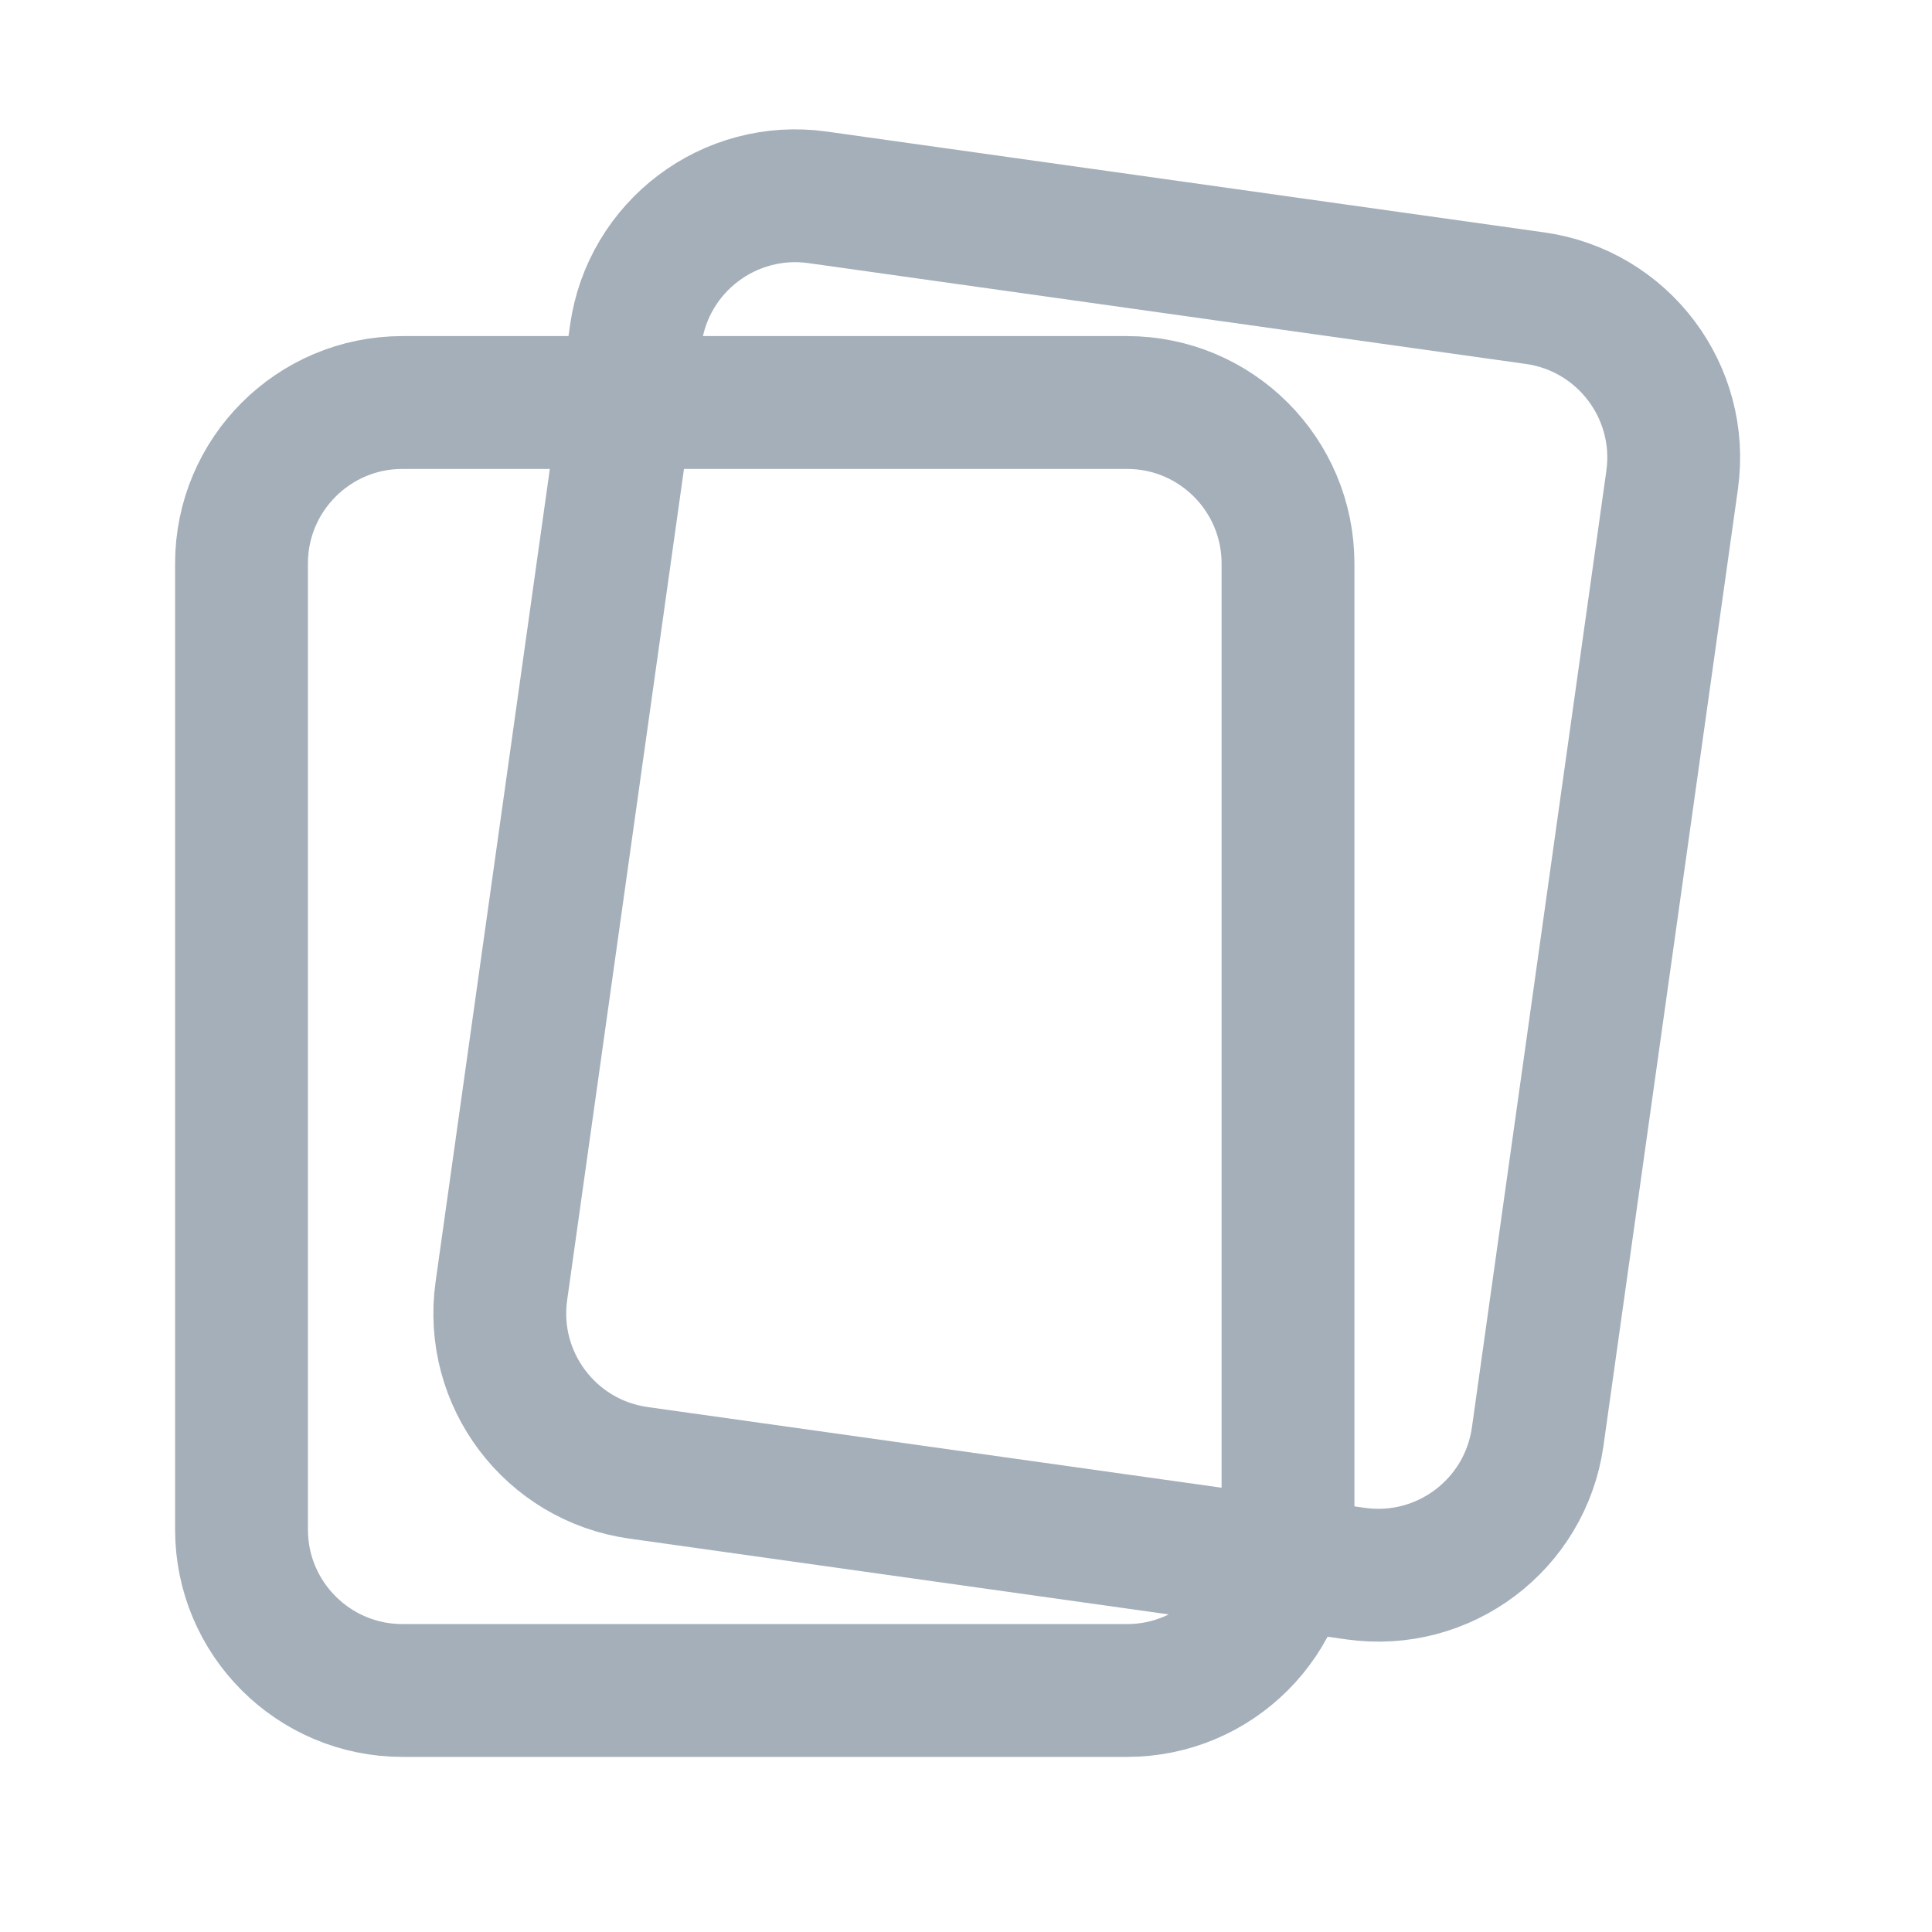
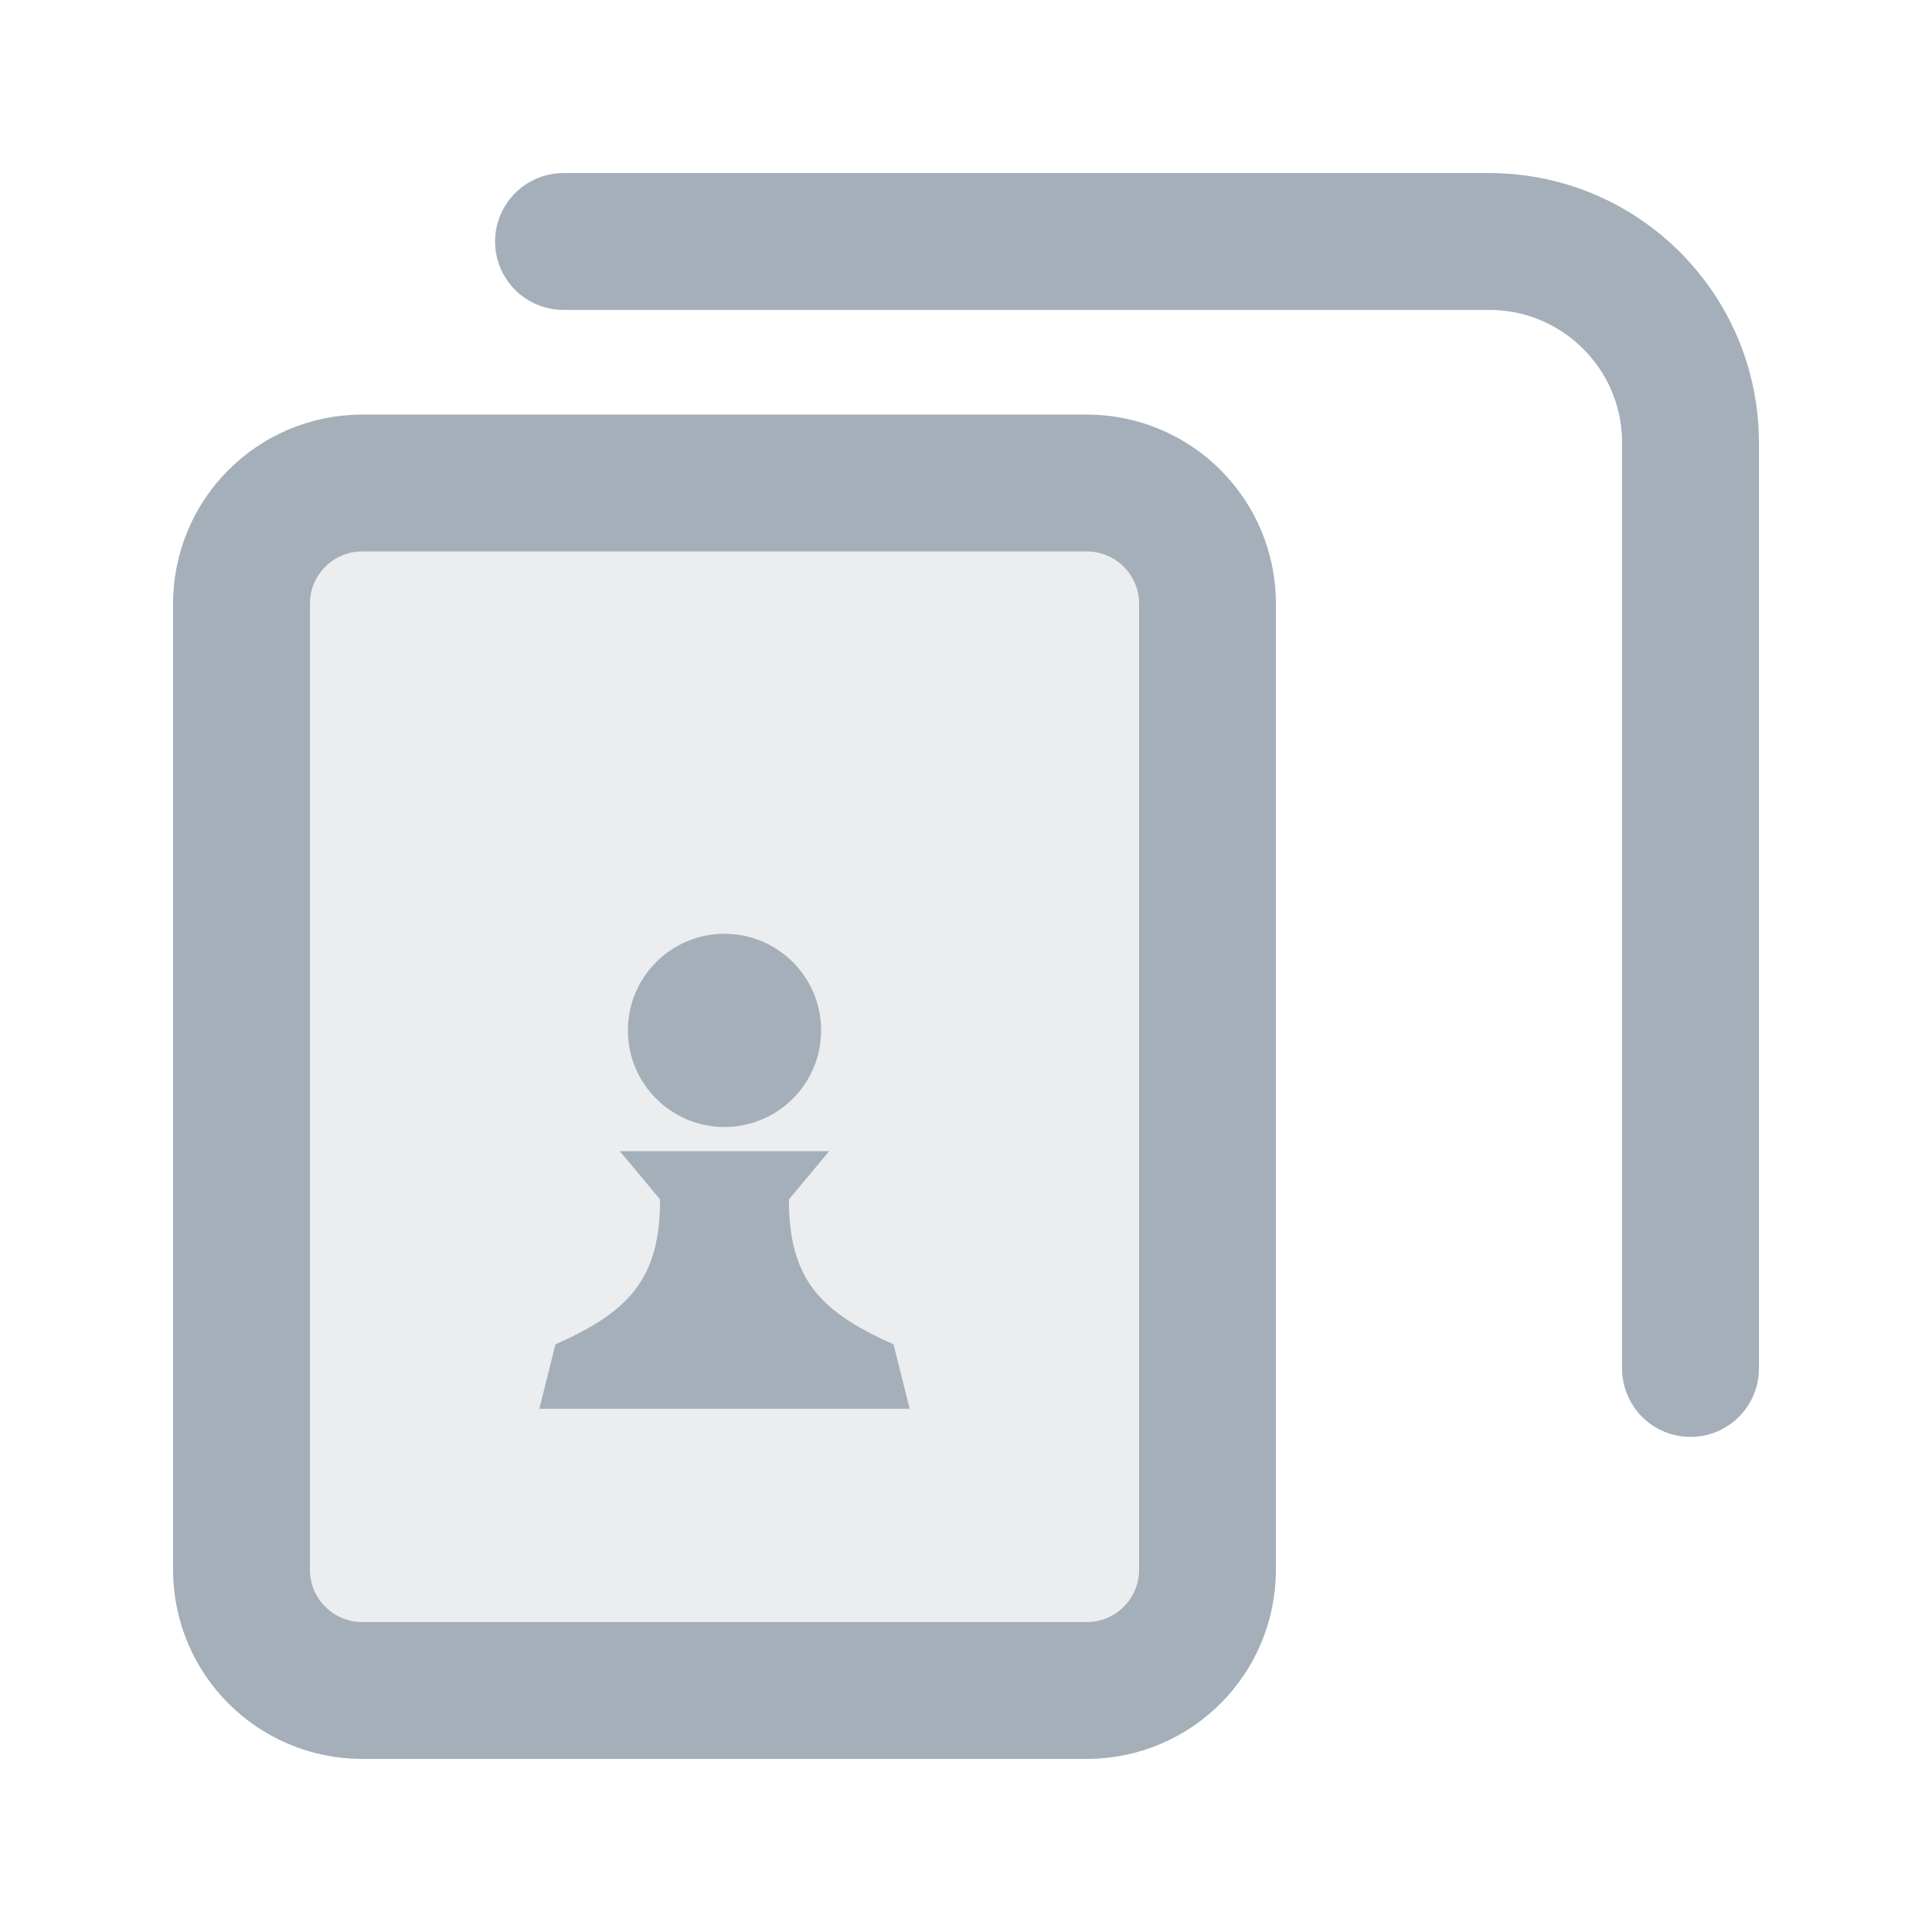
- <svg xmlns="http://www.w3.org/2000/svg" viewBox="0 0 24 24" fill="none" stroke="#A4AFB9" stroke-width="1.65" stroke-linecap="round" stroke-linejoin="round">
-   <rect x="7" y="3" width="13" height="16" rx="2" transform="rotate(8 13.5 11)" />
-   <rect x="3" y="5" width="13" height="16" rx="2" />
+ <svg xmlns="http://www.w3.org/2000/svg" viewBox="0 0 24 24" fill="none" stroke="#A4AFB9" stroke-width="1.7" stroke-linecap="round" stroke-linejoin="round">
+   <path d="M3 6h12v15H3z" fill="#A4AFB9" fill-opacity=".22" stroke="none" />
+   <rect x="3" y="6" width="12" height="15" rx="1.5" />
+   <path d="M7 3h11.5A2.5 2.5 0 0 1 21 5.5V17" />
+   <path d="M7.80 12.80a1.20 1.20 0 1 0 2.40 0a1.20 1.20 0 1 0 -2.40 0ZM7.70 14.30H10.30L9.80 14.90C9.80 15.90 10.20 16.30 11.10 16.70L11.30 17.50H6.70L6.90 16.70C7.80 16.30 8.20 15.90 8.20 14.90Z" fill="#A4AFB9" stroke="none" />
</svg>
